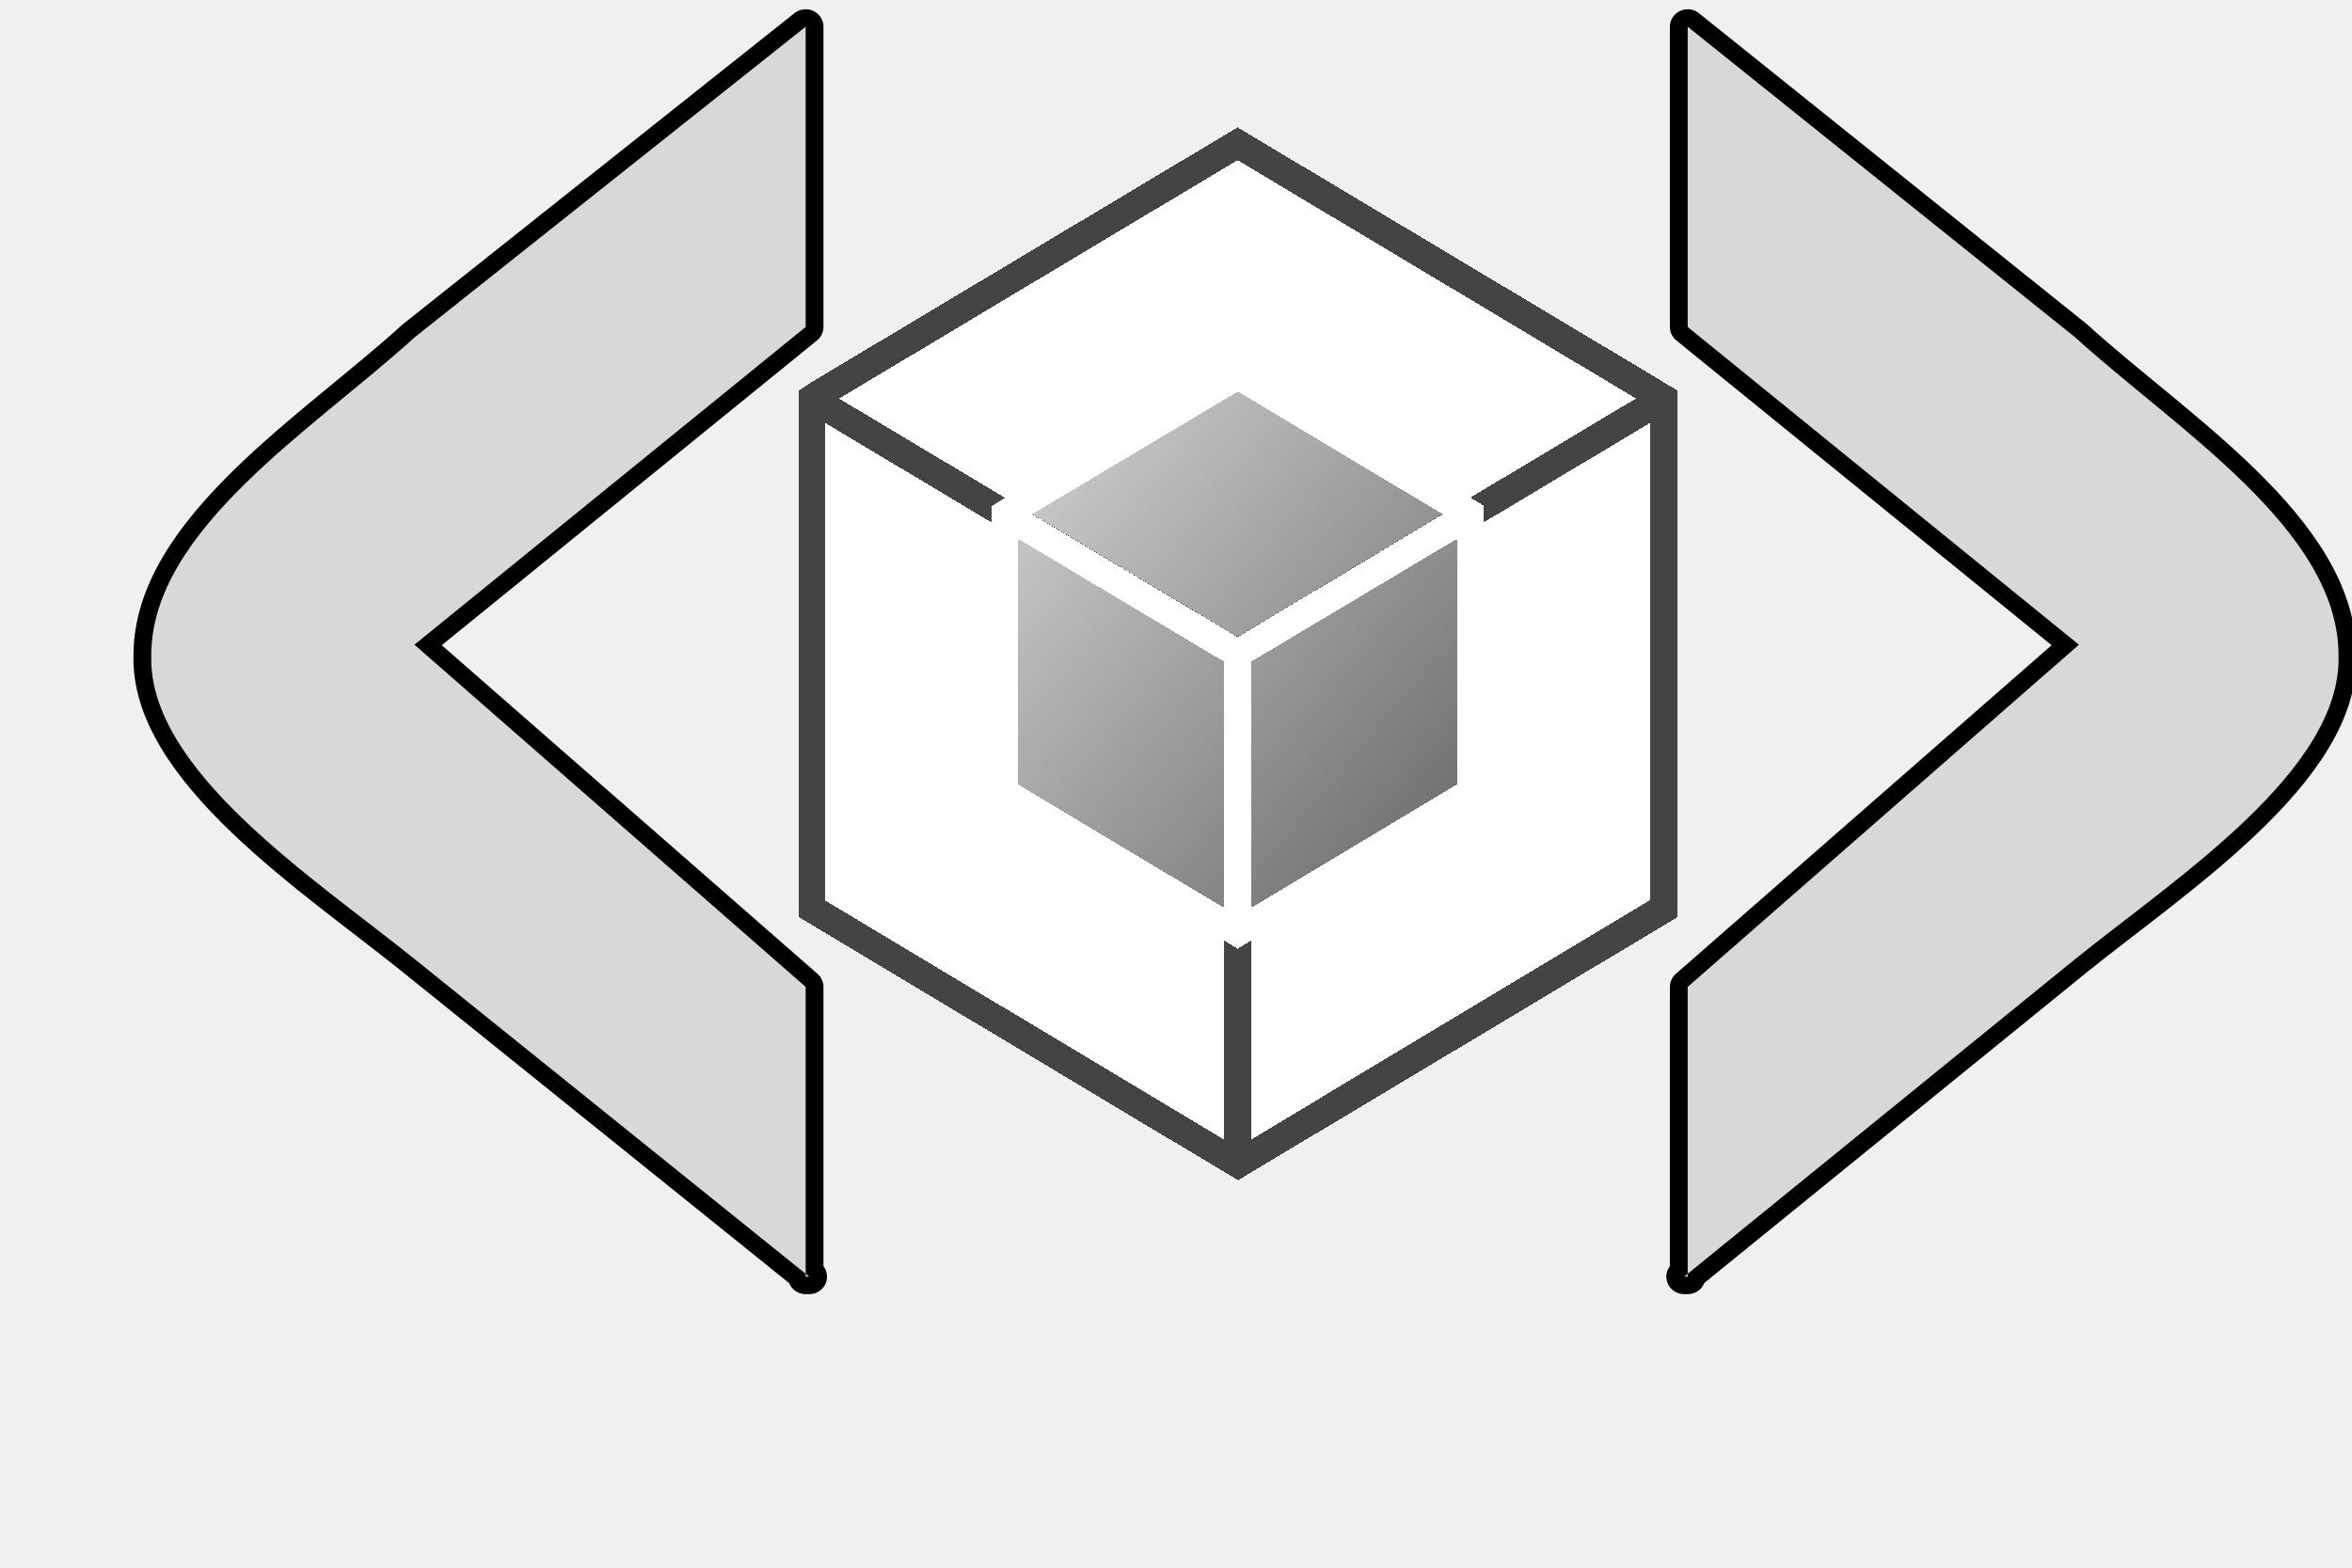
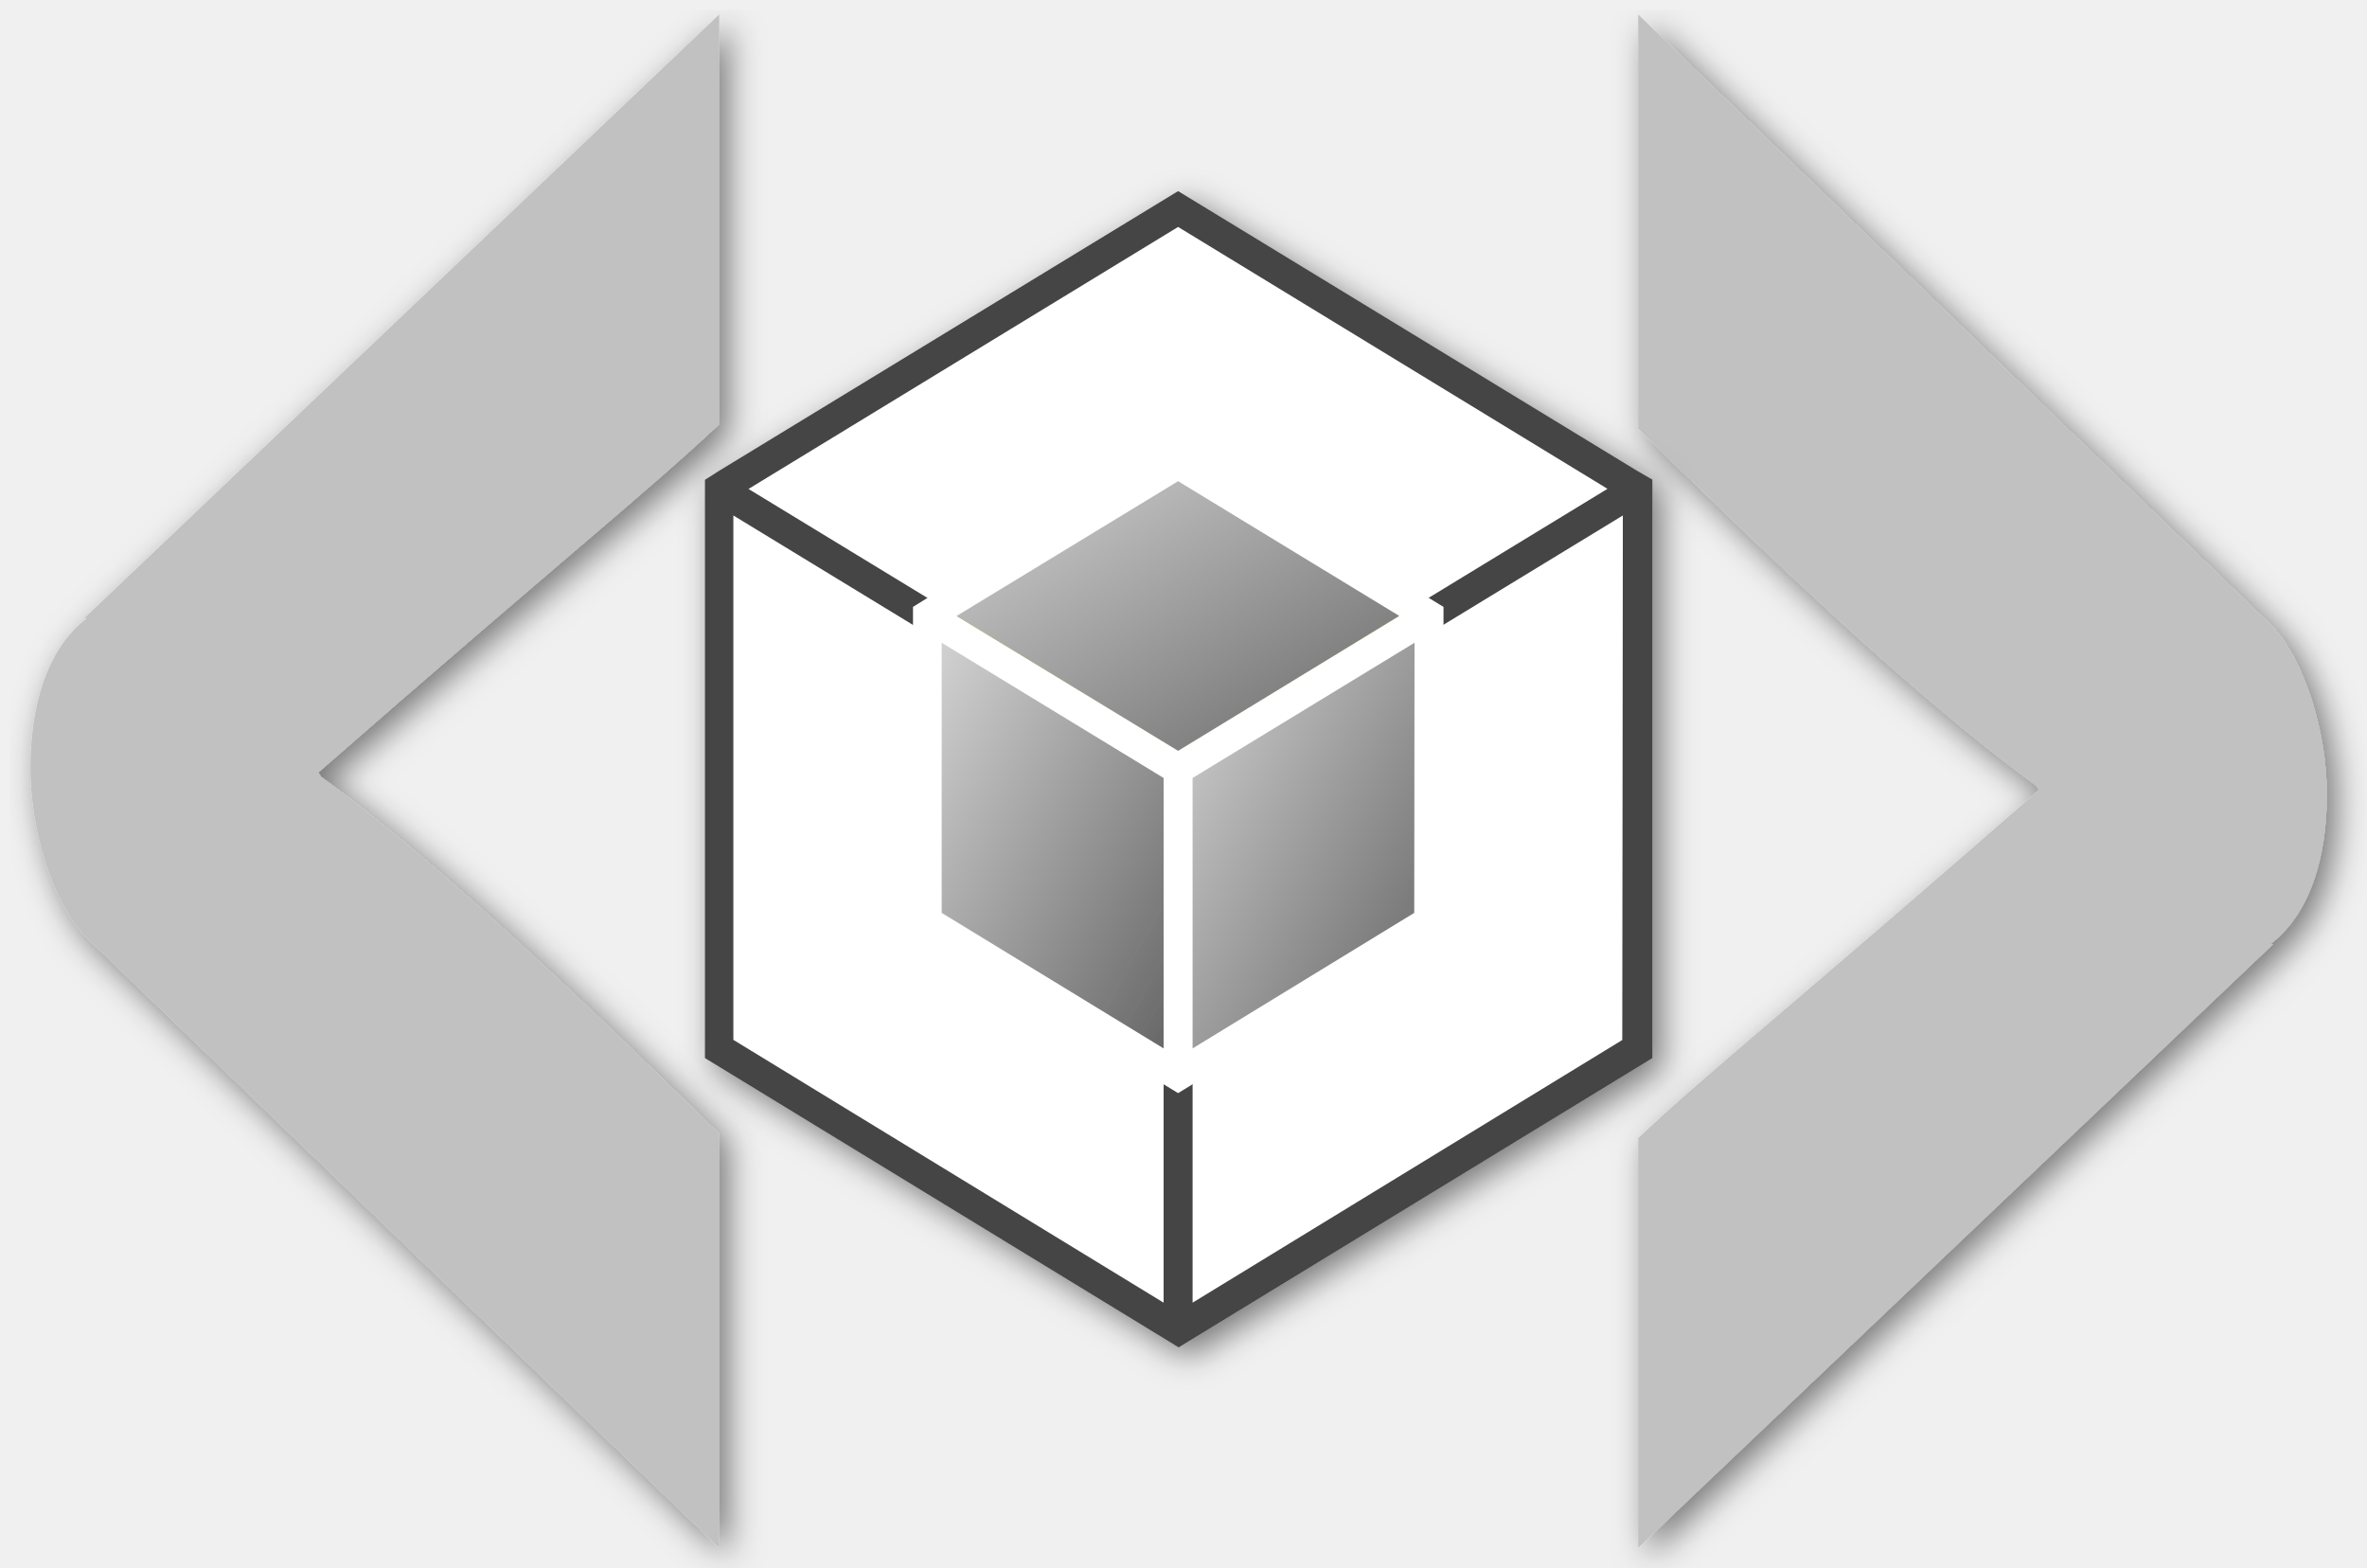
- <svg xmlns="http://www.w3.org/2000/svg" class="livecodes-logo" width="auto" height="1em" stroke="#000" stroke-linecap="round" stroke-linejoin="round" fill="#fff" fill-rule="evenodd" viewBox="0 0 48 32">
+ <svg xmlns="http://www.w3.org/2000/svg" width="737" height="488" stroke="#000" stroke-linecap="round" stroke-linejoin="round" fill="#fff" fill-rule="evenodd">
+   <style>.B{stroke:none}.C{fill:url(#C)}.D{fill:#96bf3d}.E{fill-rule:nonzero}</style>
  <defs>
+     <filter id="A" x="-1.818%" y="-2.723%" width="104.056%" height="106.074%">
+       <feGaussianBlur in="SourceAlpha" stdDeviation="5" />
+       <feOffset dx="3" dy="3" result="B" />
+       <feFlood flood-color="#000" flood-opacity=".5" />
+       <feComposite in2="B" operator="in" result="C" />
+       <feMerge>
+         <feMergeNode in="C" />
+         <feMergeNode in="SourceGraphic" />
+       </feMerge>
+     </filter>
+     <filter id="B" x="-4.407%" y="-3.611%" width="109.831%" height="108.056%">
+       <feGaussianBlur in="SourceAlpha" stdDeviation="5" />
+       <feOffset dx="3" dy="3" result="B" />
+       <feFlood flood-color="#000" flood-opacity=".5" />
+       <feComposite in2="B" operator="in" result="C" />
+       <feMerge>
+         <feMergeNode in="C" />
+         <feMergeNode in="SourceGraphic" />
+       </feMerge>
+     </filter>
    <linearGradient id="C" x1="0%" y1="0%" x2="100%" y2="100%">
-       <stop offset="0" stop-color="#d7d7d7" />
-       <stop offset="1" stop-color="#626262" />
+       <stop offset="0%" stop-color="#d7d7d7" />
+       <stop offset="100%" stop-color="#626262" />
    </linearGradient>
  </defs>
-   <g transform="matrix(.72582 0 0 .7127 -3.3 -4.8)">
-     <path d="m27.3 43.3-11.1-9.1c-2.8-2.3-7.5-5.4-7.4-8.7 0-3.6 4.6-6.5 7.4-9.1l11-8.9v8.6l-11 9.1 11 9.8v8.3Z" fill="#d8d8d8" paint-order="stroke" />
-     <path d="m51.9 43.3 11-9.1c2.8-2.3 7.5-5.4 7.4-8.7 0-3.6-4.6-6.5-7.4-9.1L52 7.5v8.6l11 9.1L52 35v8.3Z" fill="#d8d8d8" paint-order="stroke" transform-origin="61.083px 25.444px" />
+   <g filter="url(#A)" fill="#c1c1c1" transform="translate(9.5 4.5)" class="B E">
+     <path d="M16.753 286.73C6.707 275.745 0 253.81 0 234.591c0-19.206 5.027-37.032 17.589-46.634h-.836L214.429 0v127.596c-21.778 20.576-51.094 43.906-124.803 108.389l.836 1.355c39.367 28.822 84.599 72.716 123.966 111.13v128.966z" />
+     <g transform="translate(500.5716 .0017)">
+       <path d="M197.676 190.696c10.039 10.985 16.752 32.932 16.752 52.14s-5.027 37.031-17.596 46.634h.844L0 477.427V349.83c21.779-20.565 51.094-43.894 124.803-108.378l-.836-1.355C84.607 211.275 39.369 167.38.001 128.968V0z" />
+     </g>
  </g>
-   <g transform="matrix(.06081 0 0 .0597 25.3 8.1)">
-     <path d="M0 86.7-142 0 0-86.6 142.3 0ZM-142.8.1.1 87.2 143 0v174.5L0 261.9v-.2l-142.9-87.3Z" paint-order="stroke" shape-rendering="optimizespeed" />
-   </g>
-   <g transform="matrix(.06081 0 0 .0597 25.3 10.6)" fill="url(#C)">
-     <path d="M76-1.3-.5-48-77.3-1.3-.6 45.6 76.1-1.3ZM-78 93.7l76.8 46.9V46.9L-78 0v93.7ZM0 140.6l77-47V0L0 46.9v93.7Z" paint-order="stroke" shape-rendering="optimizespeed" />
-   </g>
-   <g transform="matrix(.06081 0 0 .0597 16.3 2.6)" stroke="none">
-     <path d="M290.1 87 147.3 0 4.5 87 0 90v180L147.5 360l4.5-2.8L295 270V90l-4.9-2.9Zm-4.5 177.3-133.8 81.8V182.6l134-81.6-.2 163.3Zm-142.8 81.8-134-81.8V101l134 81.6v163.5ZM13.6 92.7l133.7-81.5L281 92.7l-133.7 81.5L13.5 92.7h.1Z" fill="#444" paint-order="stroke" shape-rendering="optimizespeed" />
-     <path d="m225.4 126.6-78-47.4-78.1 47.4-4.5 2.9v100.9l82.5 50.4 4.5-2.7 78.2-47.7v-101l-4.6-2.8Zm-4.6 98.1-69 42.2v-84.2l69.1-42v84Zm-78 42.2-69.1-42.2v-84l69.1 42V267ZM78.4 132.2l69-41.9 68.8 42-68.9 42-69-42h.1Z" paint-order="stroke" shape-rendering="optimizespeed" />
+   <g filter="url(#B)" transform="translate(219.5 59.5)" class="B">
+     <g transform="translate(147.229 92.5951)">
+       <path d="M0 261.924l143.17-87.453V0L0 87.211v174.713z" />
+     </g>
+     <g transform="translate(4.3302 92.7405)">
+       <path d="M0 174.276l142.989 87.308V87.114L0 0v174.276z" />
+     </g>
+     <g transform="translate(5.2325 6.0147)">
+       <path d="M284.174 86.581L142.087 0 0 86.581l142.087 86.726 142.087-86.726z" />
+     </g>
+     <g transform="translate(147.3196 92.5951)">
+       <path d="M0 81.585L133.833.097 133.697 0 0 81.585z" />
+     </g>
+     <g transform="translate(13.487 92.5951)">
+       <path d="M.135 0L0 .097l133.833 81.488L.135 0z" />
+     </g>
+     <g transform="translate(147.3196 174.1792)">
+       <path d="M0 0z" />
+     </g>
+     <path d="M290.129 87.017L147.32 0 4.511 87.017 0 89.879v180.048L147.5 360l4.511-2.765L295 269.927V89.83zm-4.511 177.284l-133.787 81.779V182.619l133.968-81.633zm-142.809 81.779L8.841 264.252V100.986l133.968 81.633zM13.622 92.692l133.697-81.536 133.697 81.536-133.697 81.487L13.487 92.692z" fill="#444" />
+     <g transform="translate(147.9058 133.4844)" class="C">
+       <path d="M0 140.566l76.907-46.904V0L0 46.855v93.711z" />
+     </g>
+     <g transform="translate(69.8257 133.4844)" class="C">
+       <path d="M0 93.662l76.907 46.904V46.855L0 0v93.662z" />
+     </g>
+     <g transform="translate(70.6373 85.513)" class="C">
+       <path d="M153.364 46.71L76.682 0 0 46.71l76.682 46.855L153.364 46.71z" />
+     </g>
+     <g transform="translate(147.3196 132.223)" class="D">
+       <path d="M0 42.102L68.969.097 68.879 0 0 42.053v.049z" />
+     </g>
+     <g transform="translate(78.3507 132.223)" class="D">
+       <path d="M.09 0L0 .097 68.969 42.102v-.049L.09 0z" />
+     </g>
+     <g transform="translate(147.3196 174.2764)" class="D">
+       <path d="M0 0z" />
+     </g>
+     <g transform="translate(64.7736 79.159)">
+       <path d="M160.581 47.486L82.546 0 4.511 47.486 0 50.299v100.938l82.546 50.445 4.511-2.765 78.125-47.68V50.299zm-4.511 98.076l-69.014 42.199v-84.204l69.104-42.102zm-78.035 42.199L8.931 145.562V61.455l69.104 42.102zM13.667 53.064l68.878-41.908 68.879 41.957-68.879 42.005-68.968-41.957z" />
+     </g>
  </g>
</svg>
